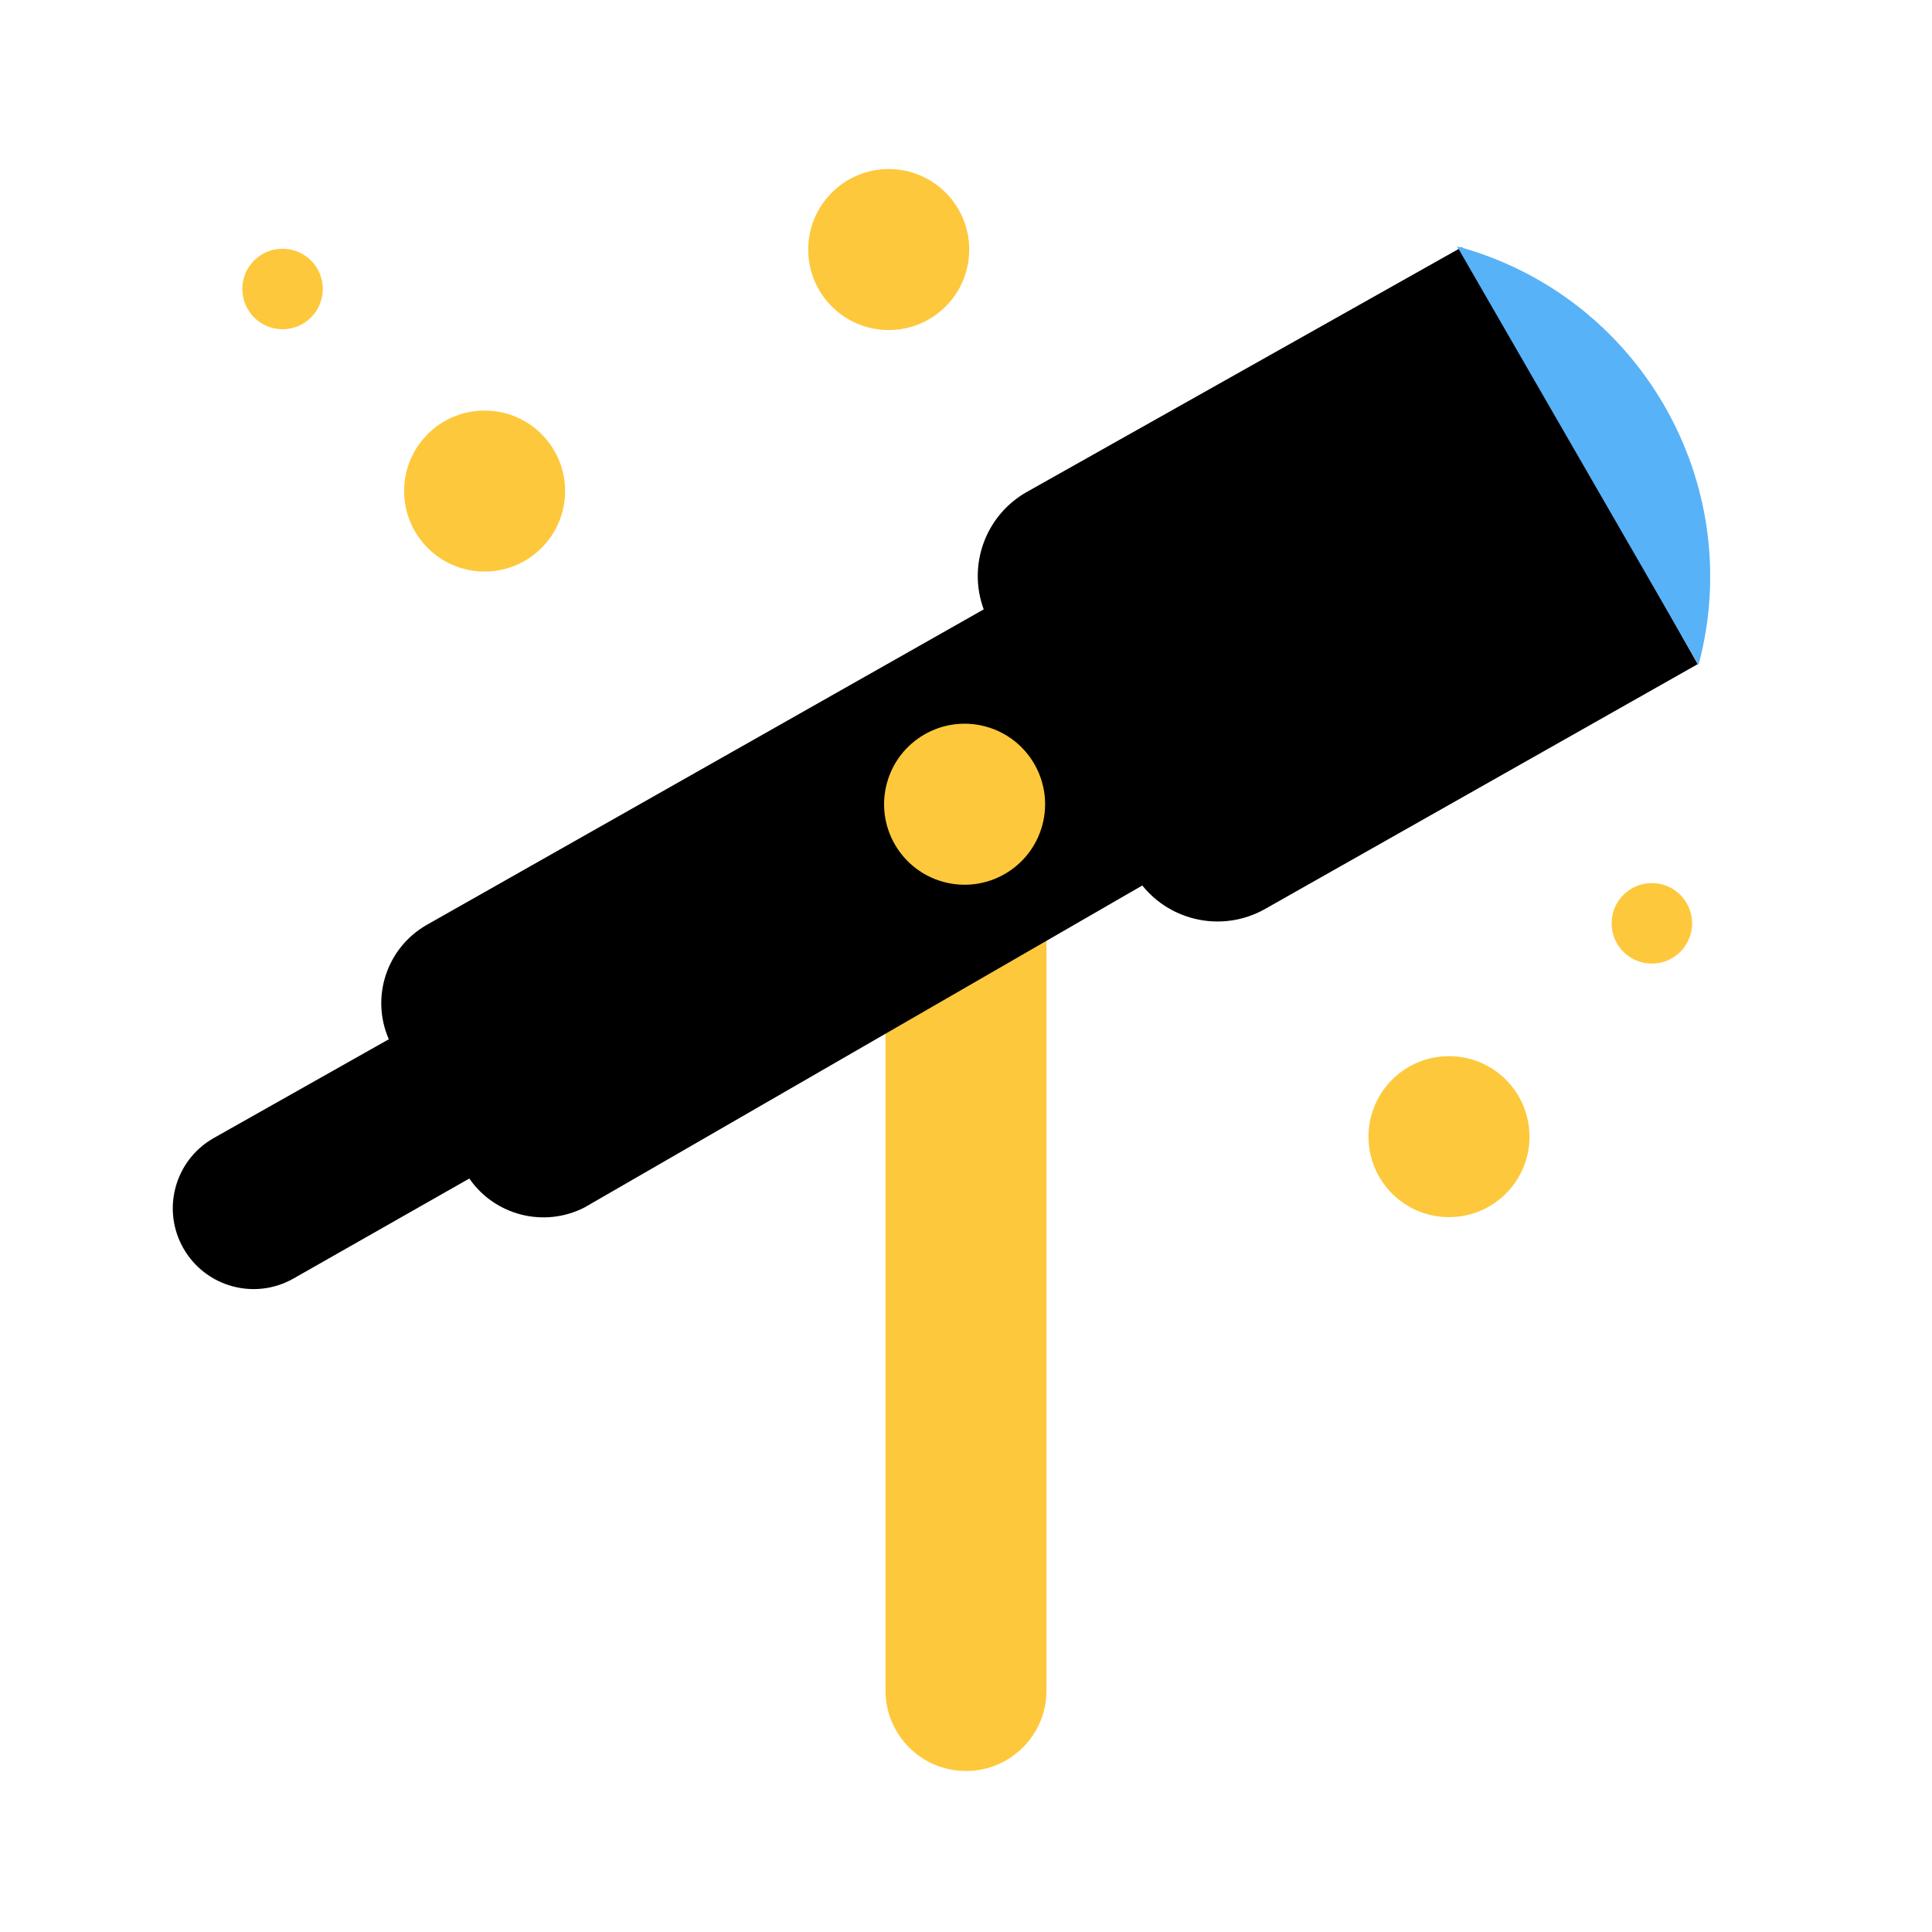
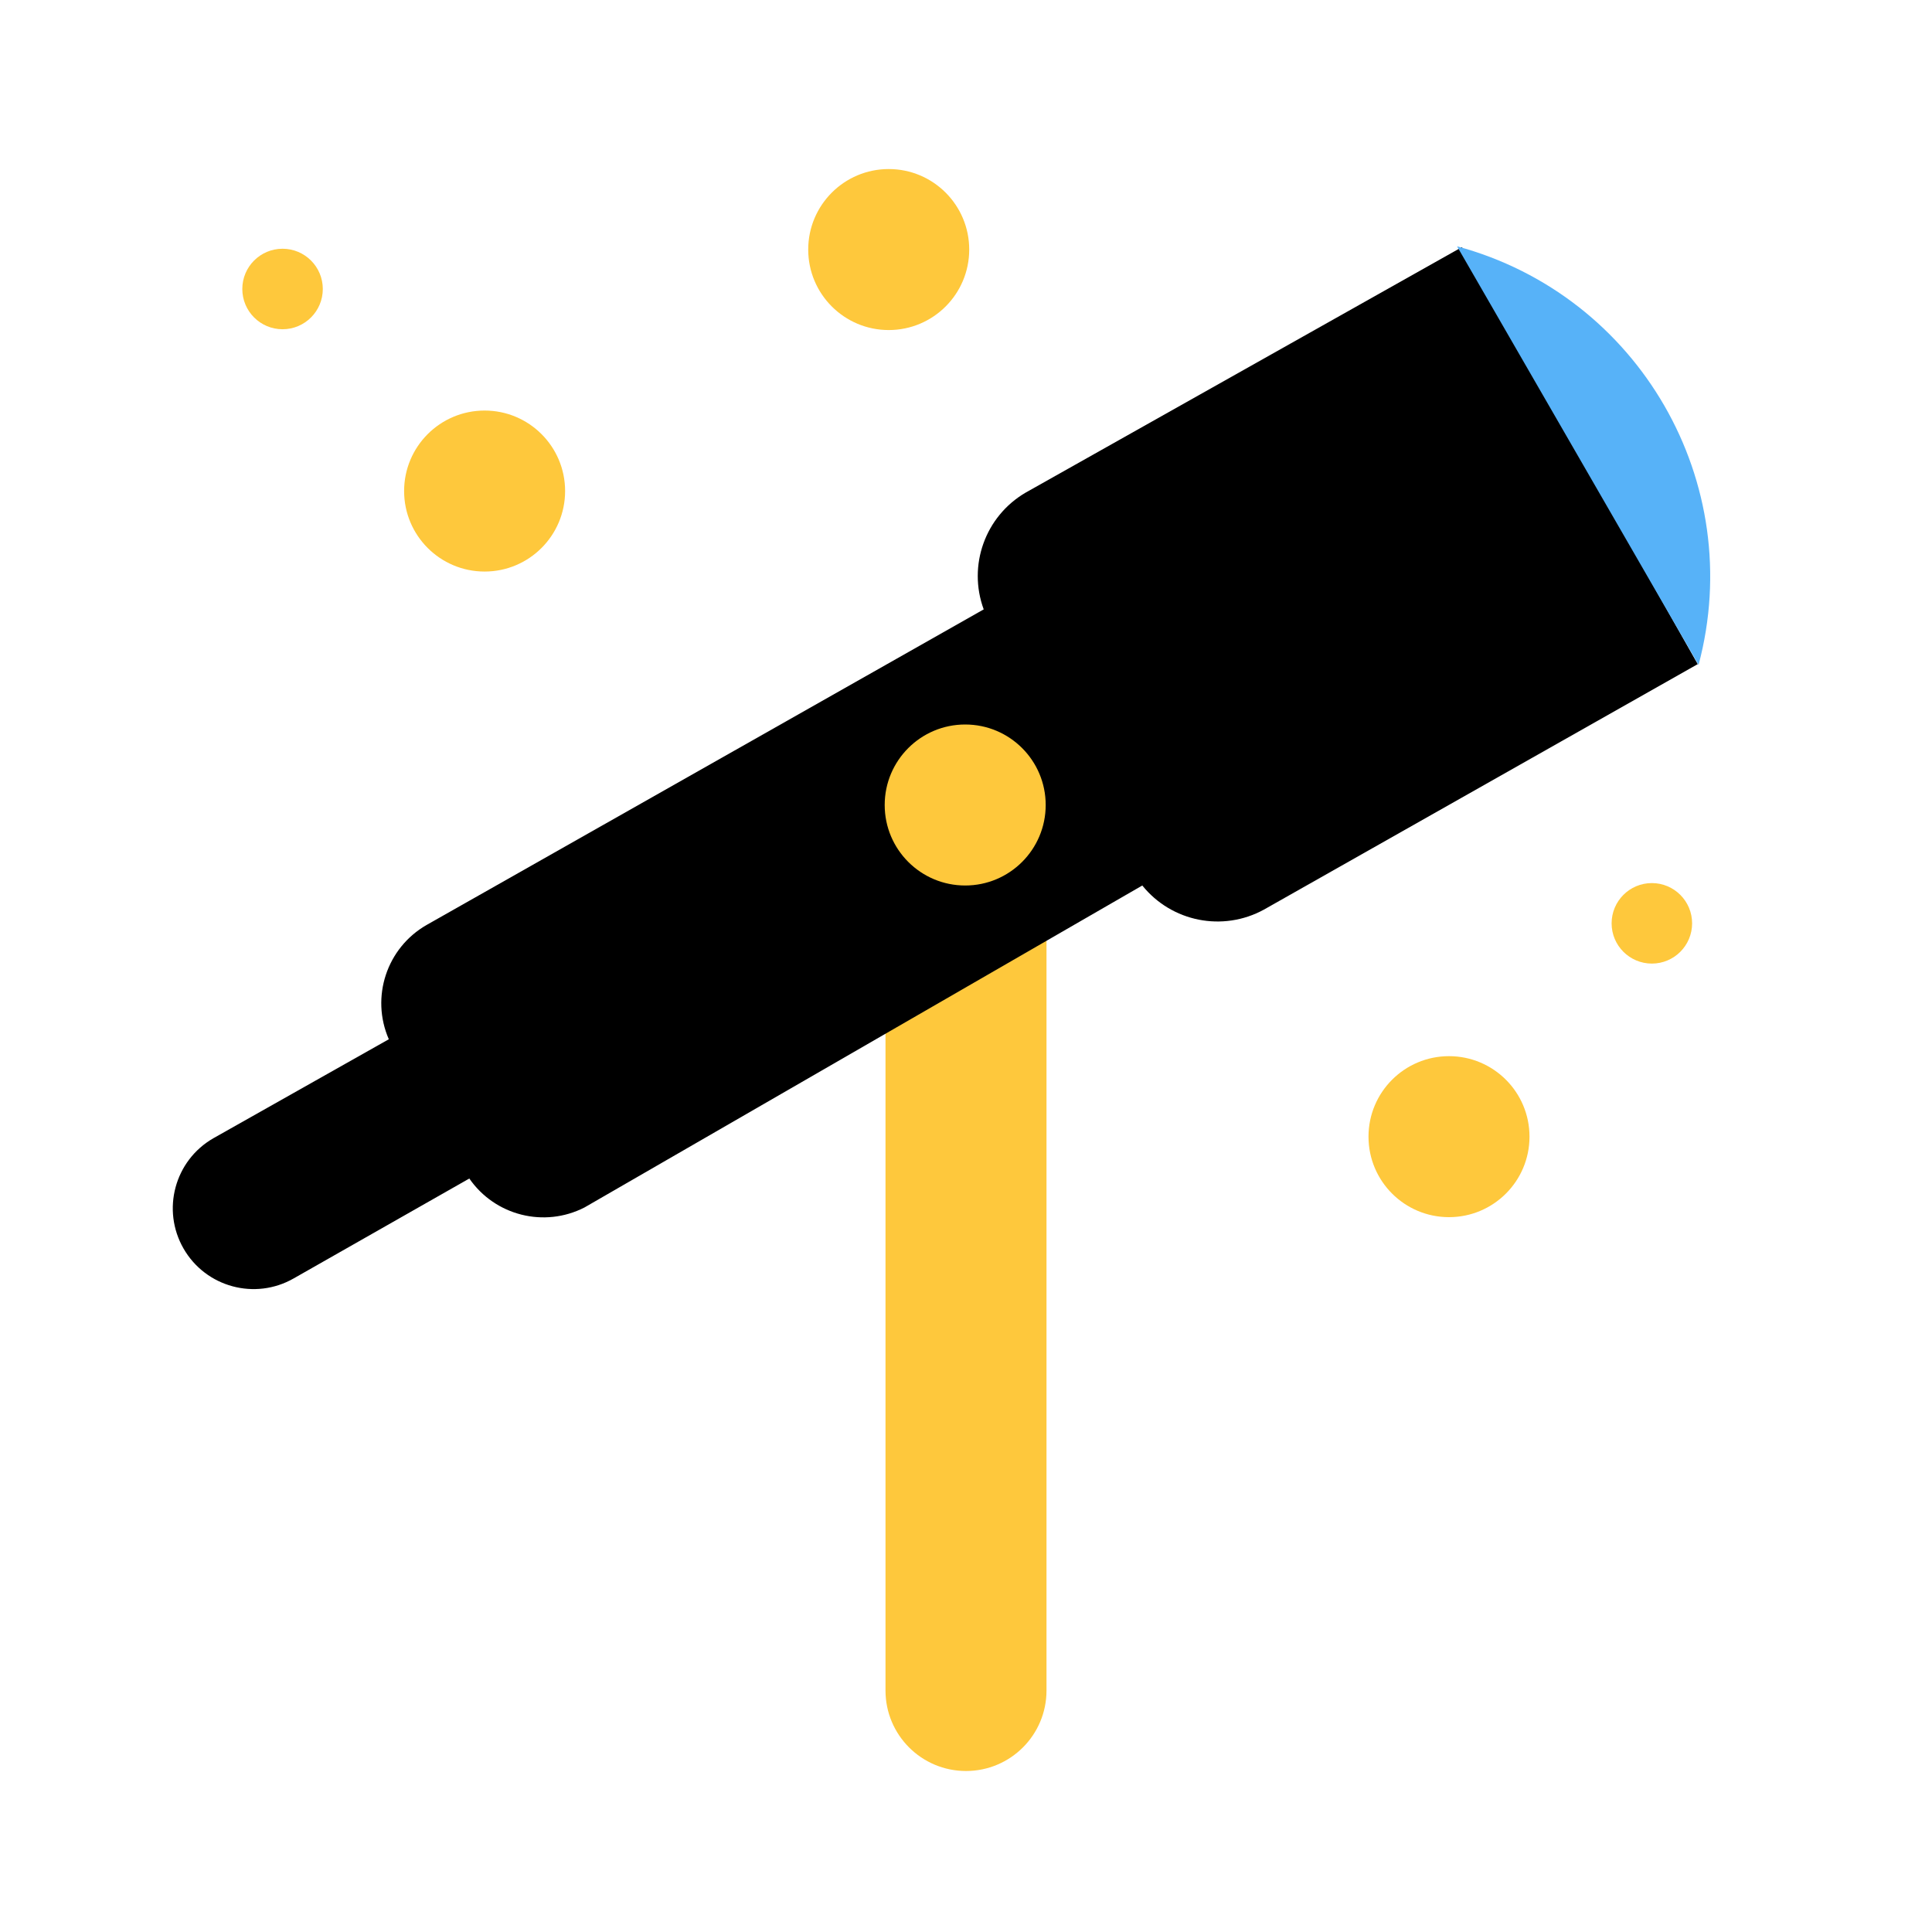
<svg xmlns="http://www.w3.org/2000/svg" viewBox="0 0 24 24">
  <defs>
    <style>
      .a{fill:#57b2f8}
      .b{fill:#fec83c}
      .c{fill:#000}
    </style>
  </defs>
  <path d="M12 22a1 1 0 0 1-1-1v-8.46c0-.55 2-1.7 2-1.16V21a1 1 0 0 1-1 1z" class="b" />
  <path d="M18.16 3.07l-5.42 3.05a1.2 1.2 0 0 0-.52 1.45L5.3 11.49a1.12 1.12 0 0 0-.47 1.42l-2.18 1.23a1 1 0 0 0 1 1.74l2.18-1.24a1.12 1.12 0 0 0 1.43.36l6.93-4a1.2 1.2 0 0 0 1.51.3l5.39-3.05z" class="c" />
  <path d="M21.1 8.26a4.25 4.25 0 0 0-3-5.2z" class="a" />
  <circle cx="6.02" cy="6.1" r="1" class="b" />
  <circle cx="11.04" cy="3.1" r="1" class="b" />
  <circle cx="18" cy="14.12" r="1" class="b" />
  <circle cx="20.52" cy="11.47" r=".5" class="b" />
  <circle cx="3.51" cy="3.59" r=".5" class="b" />
-   <circle cx="11.99" cy="10" r="1" class="b" transform="rotate(-75 11.98 10)" />
+   <circle cx="11.99" cy="10" r="1" class="b" />
</svg>
